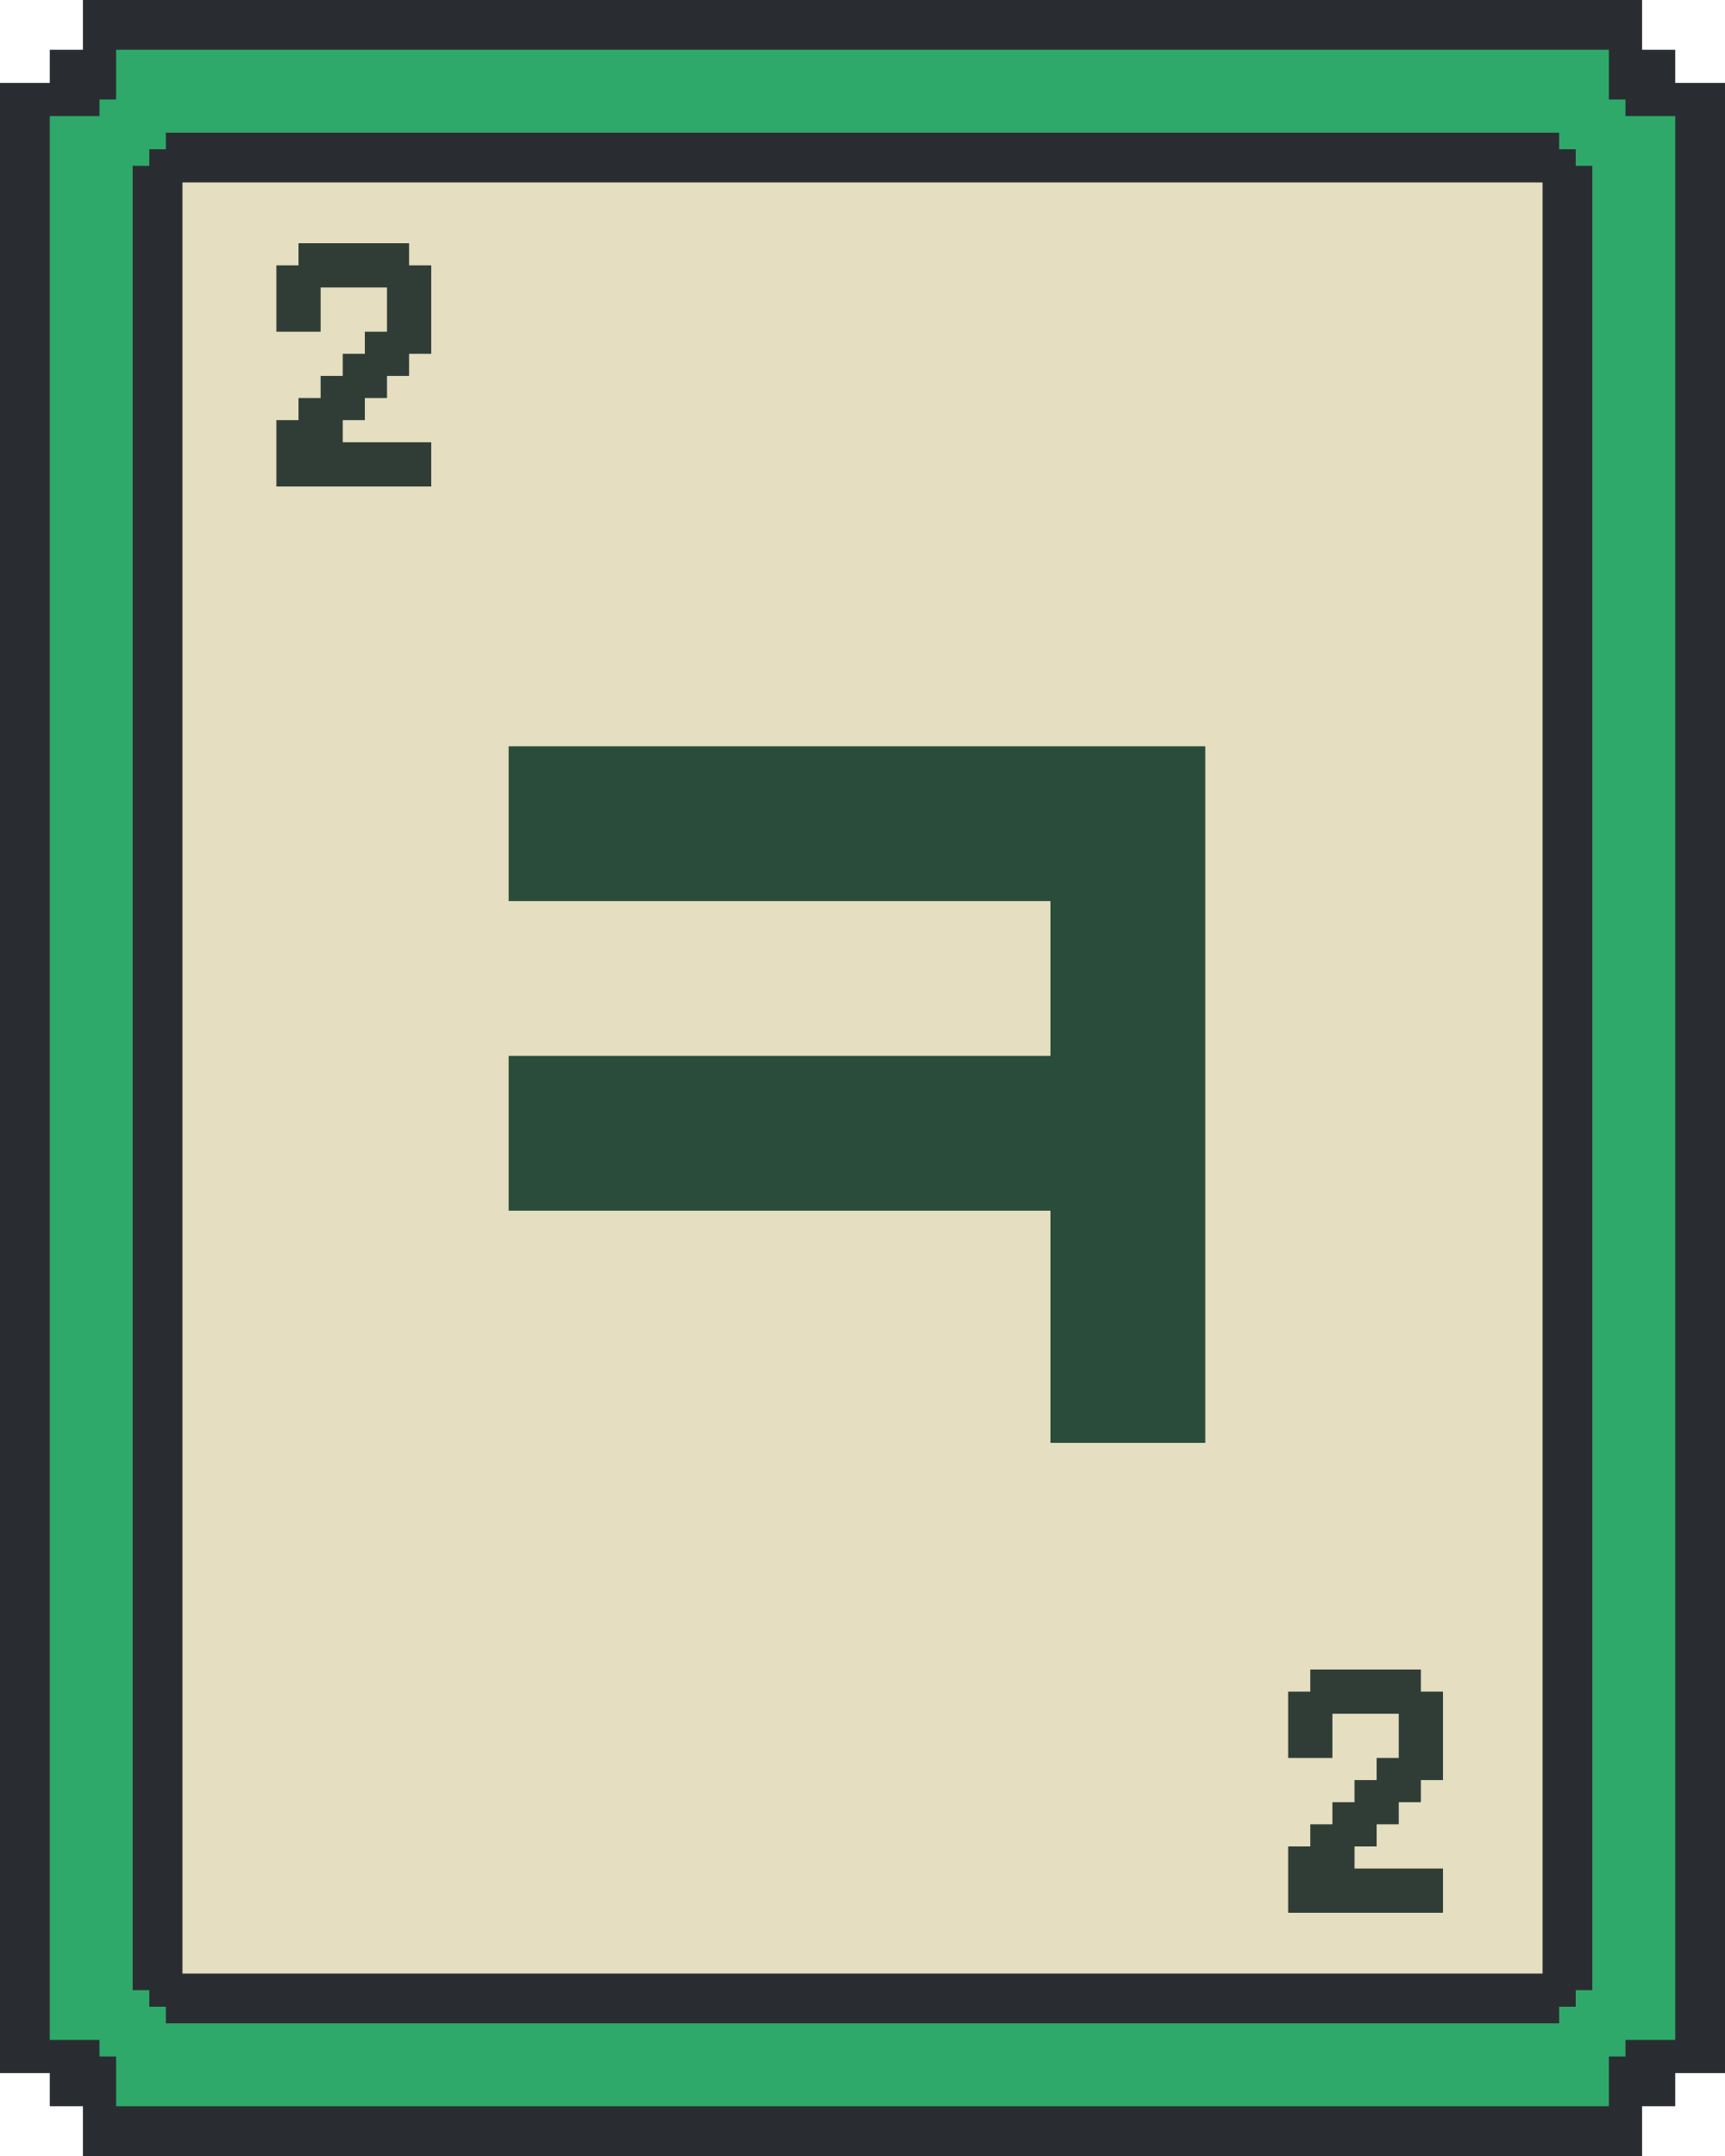
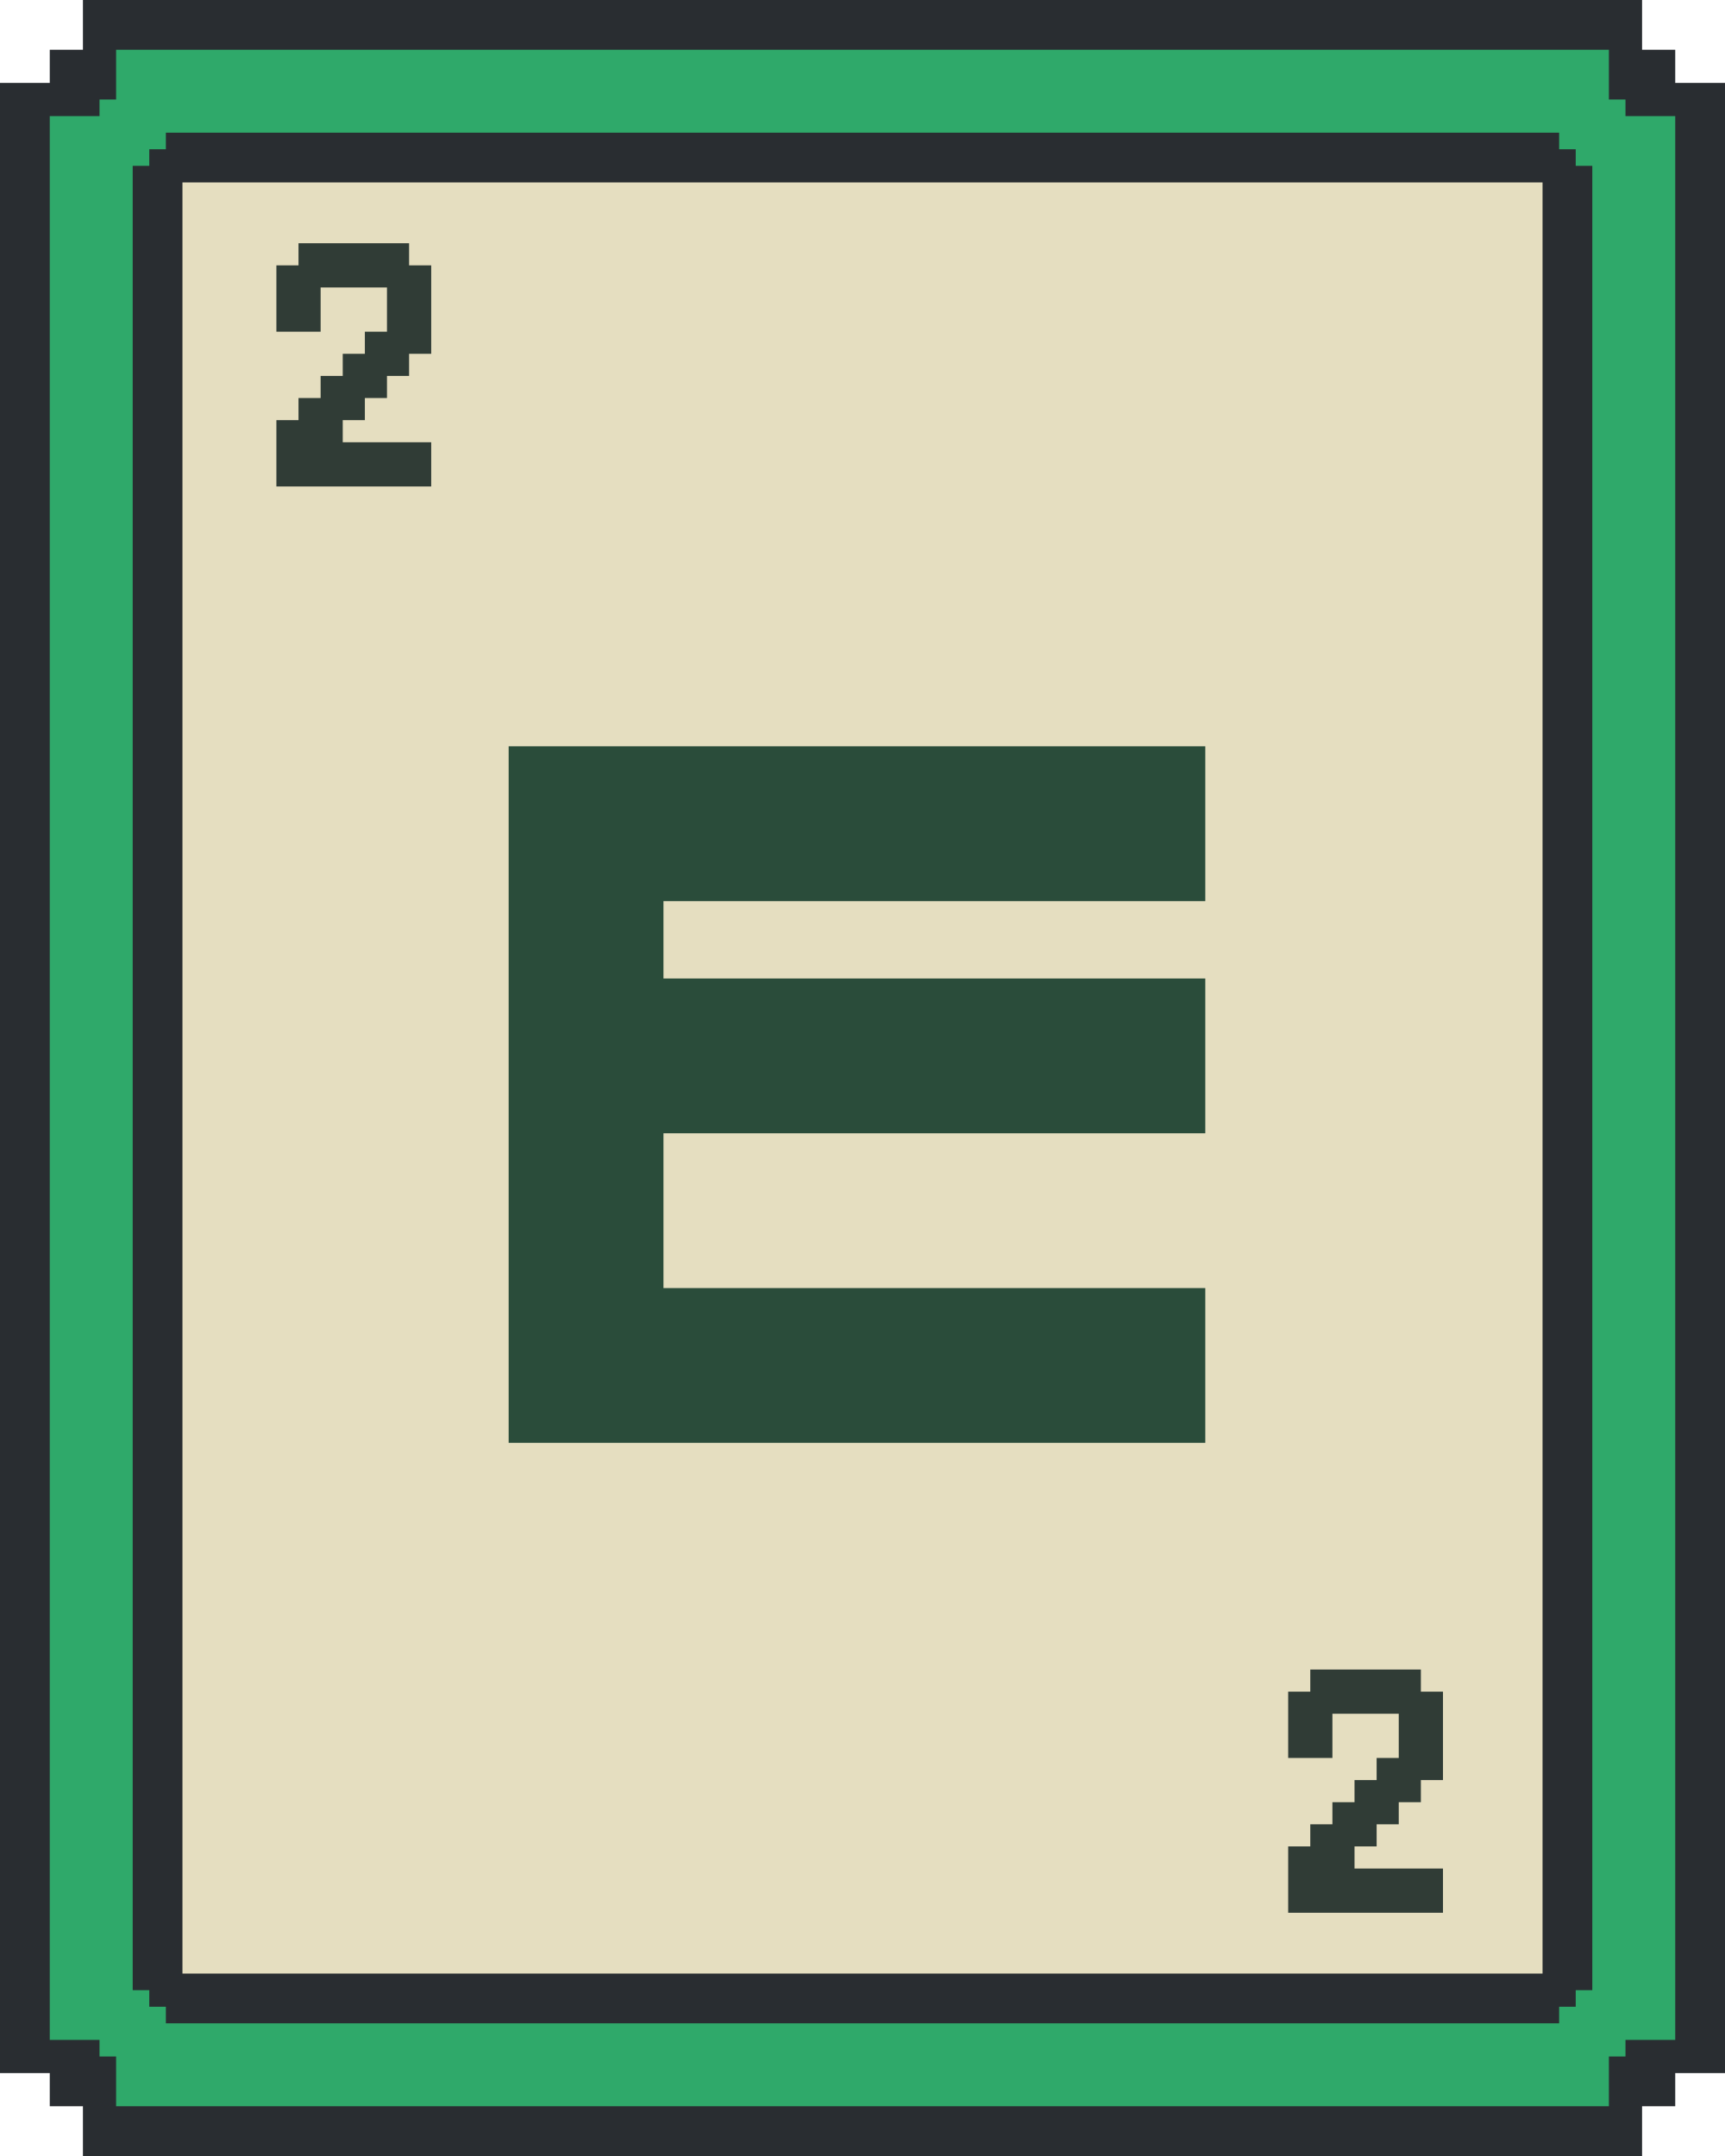
<svg xmlns="http://www.w3.org/2000/svg" width="156" height="195" viewBox="0 0 156 195" fill="none">
  <path d="M148.5 4.5H151.5V7.5H156V187.5H151.5V190.5H148.5V195H7.5V190.5H4.5V187.5H0V7.5H4.5V4.5H7.5V0H148.5V4.5Z" fill="#292D31" />
  <path d="M145.5 9H147V10.5H151.5V184.5H147V186H145.5V190.5H10.5V186H9V184.5H4.5V10.5H9V9H10.5V4.5H145.5V9ZM15 13.5H13.5V15H12V180H13.5V181.5H15V183H141V181.5H142.5V180H144V15H142.5V13.5H141V12H15V13.5Z" fill="#2FA96A" />
  <rect x="16.5" y="16.5" width="123" height="162" fill="#E5DEC0" />
-   <path d="M95 130.5V109.5H46V95.5H95V81.5H46V67.5H109V130.5H95Z" fill="#2A4C3A" />
+   <path d="M46 130.5V67.5H109V81.5H60V88.5H109V102.5H60V116.5H109V130.5H46Z" fill="#2A4C3A" />
  <path d="M24.996 44V38H26.996V36H28.996V34H30.996V32H32.996V30H34.996V26H28.996V30H24.996V24H26.996V22H36.996V24H38.996V32H36.996V34H34.996V36H32.996V38H30.996V40H38.996V44H24.996Z" fill="#303C36" />
  <path d="M116.496 173V167H118.496V165H120.496V163H122.496V161H124.496V159H126.496V155H120.496V159H116.496V153H118.496V151H128.496V153H130.496V161H128.496V163H126.496V165H124.496V167H122.496V169H130.496V173H116.496Z" fill="#303C36" />
</svg>
